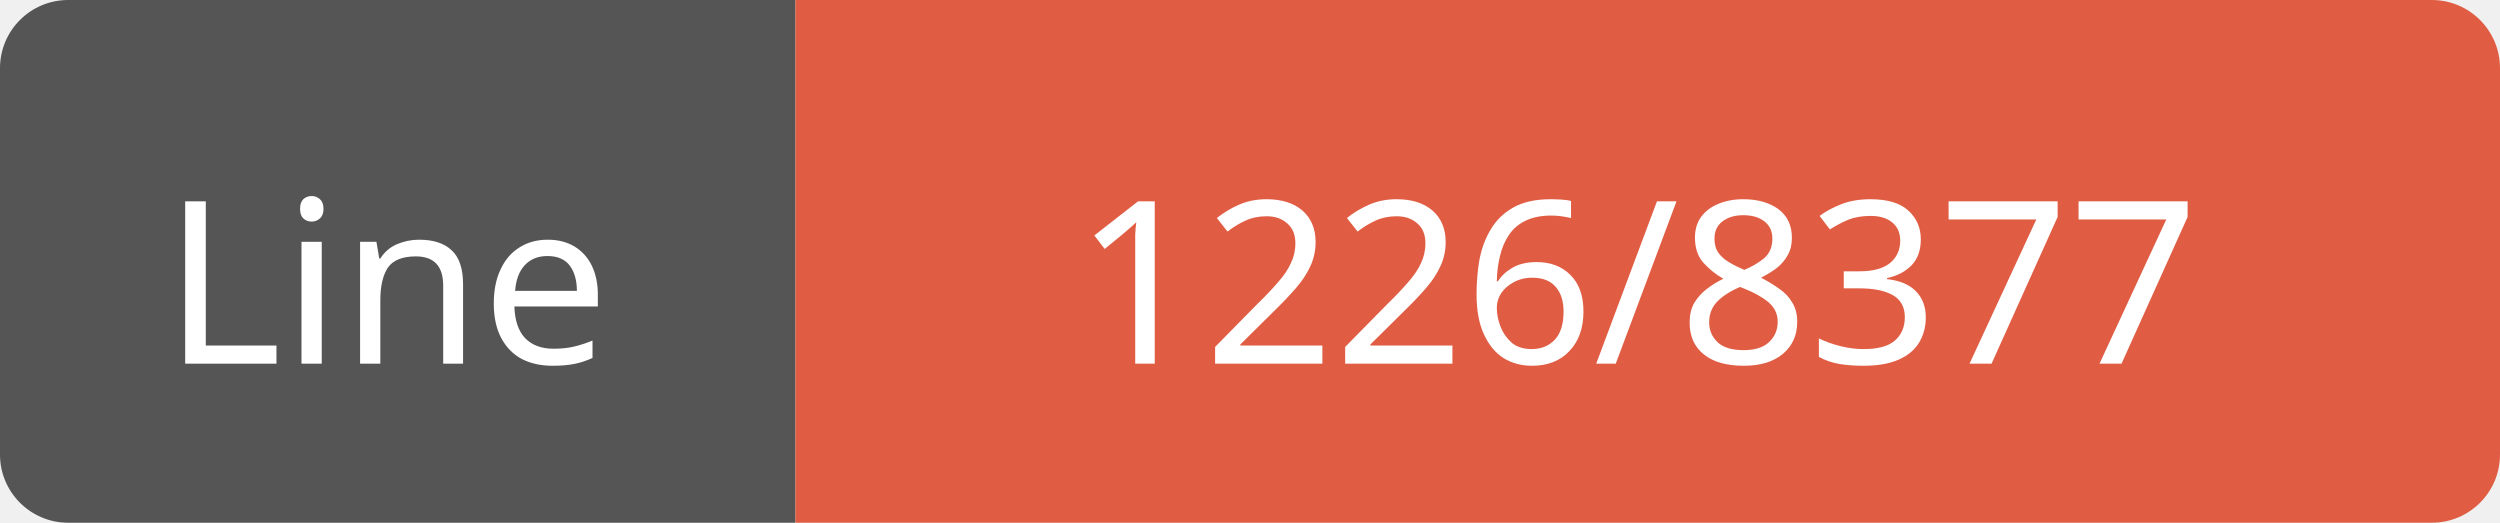
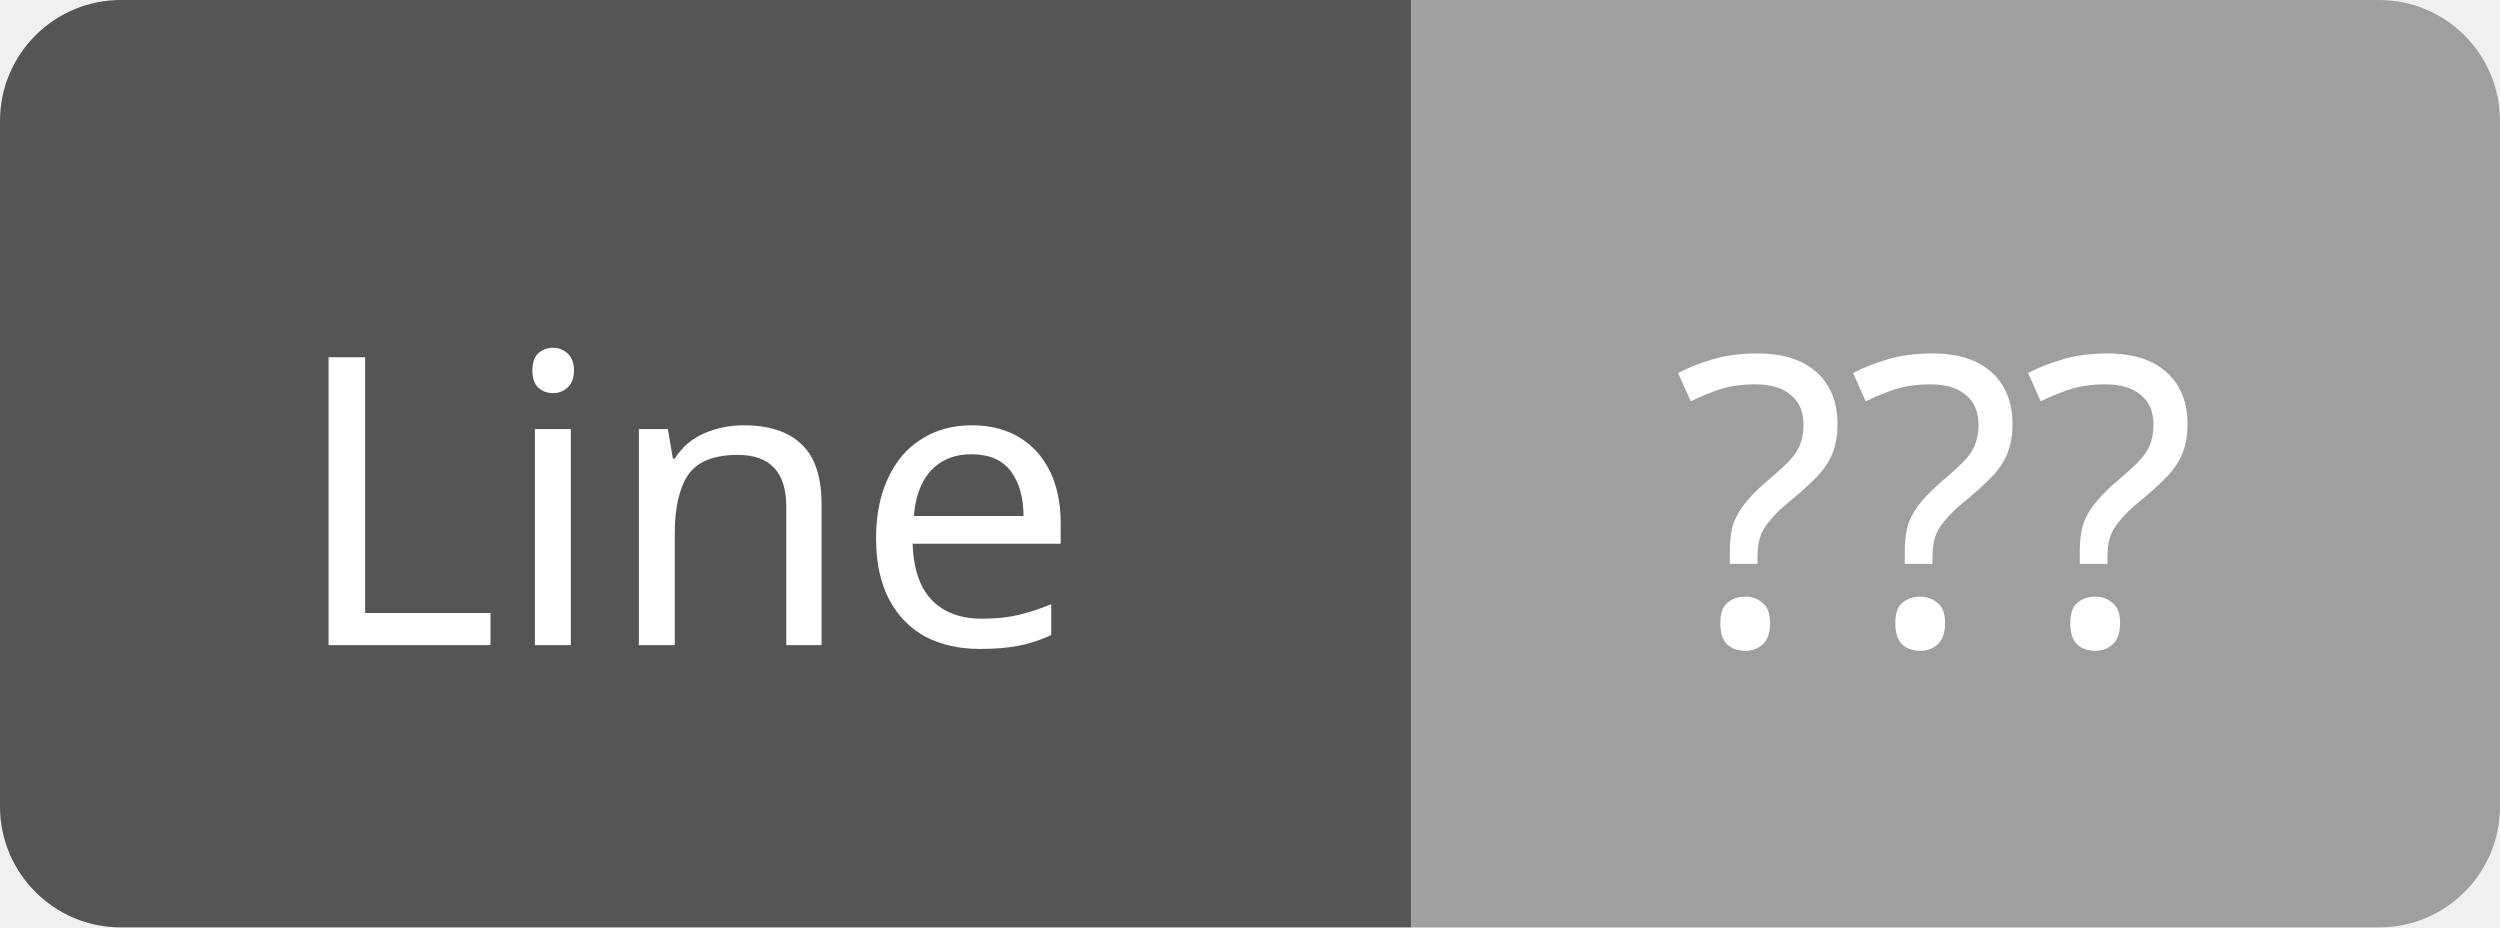
- <svg xmlns="http://www.w3.org/2000/svg" width="110" height="23">
+ <svg xmlns="http://www.w3.org/2000/svg" width="62" height="23">
  <path d="M3,0 h29 h3 v23 h-3 h-29 a3,3 0 0 1 -3,-3 v-17 a3,3 0 0 1 3,-3 z" fill="#555" />
-   <path d="M38,0 h69 a3,3 0 0 1 3,3 v17 a3,3 0 0 1 -3,3 h-69 h-3 v-23 h3 z" fill="#e05d44" />
+   <path d="M38,0 h21 a3,3 0 0 1 3,3 v17 a3,3 0 0 1 -3,3 h-21 h-3 v-23 h3 z" fill="#9f9f9f" />
  <text x="17" y="16" fill="#fff" font-family="Verdana" font-size="10" text-anchor="middle">Line</text>
-   <text x="72" y="16" fill="#fff" font-family="Verdana" font-size="10" text-anchor="middle">1226/8377</text>
+   <text x="48" y="16" fill="#fff" font-family="Verdana" font-size="10" text-anchor="middle">???</text>
</svg>
